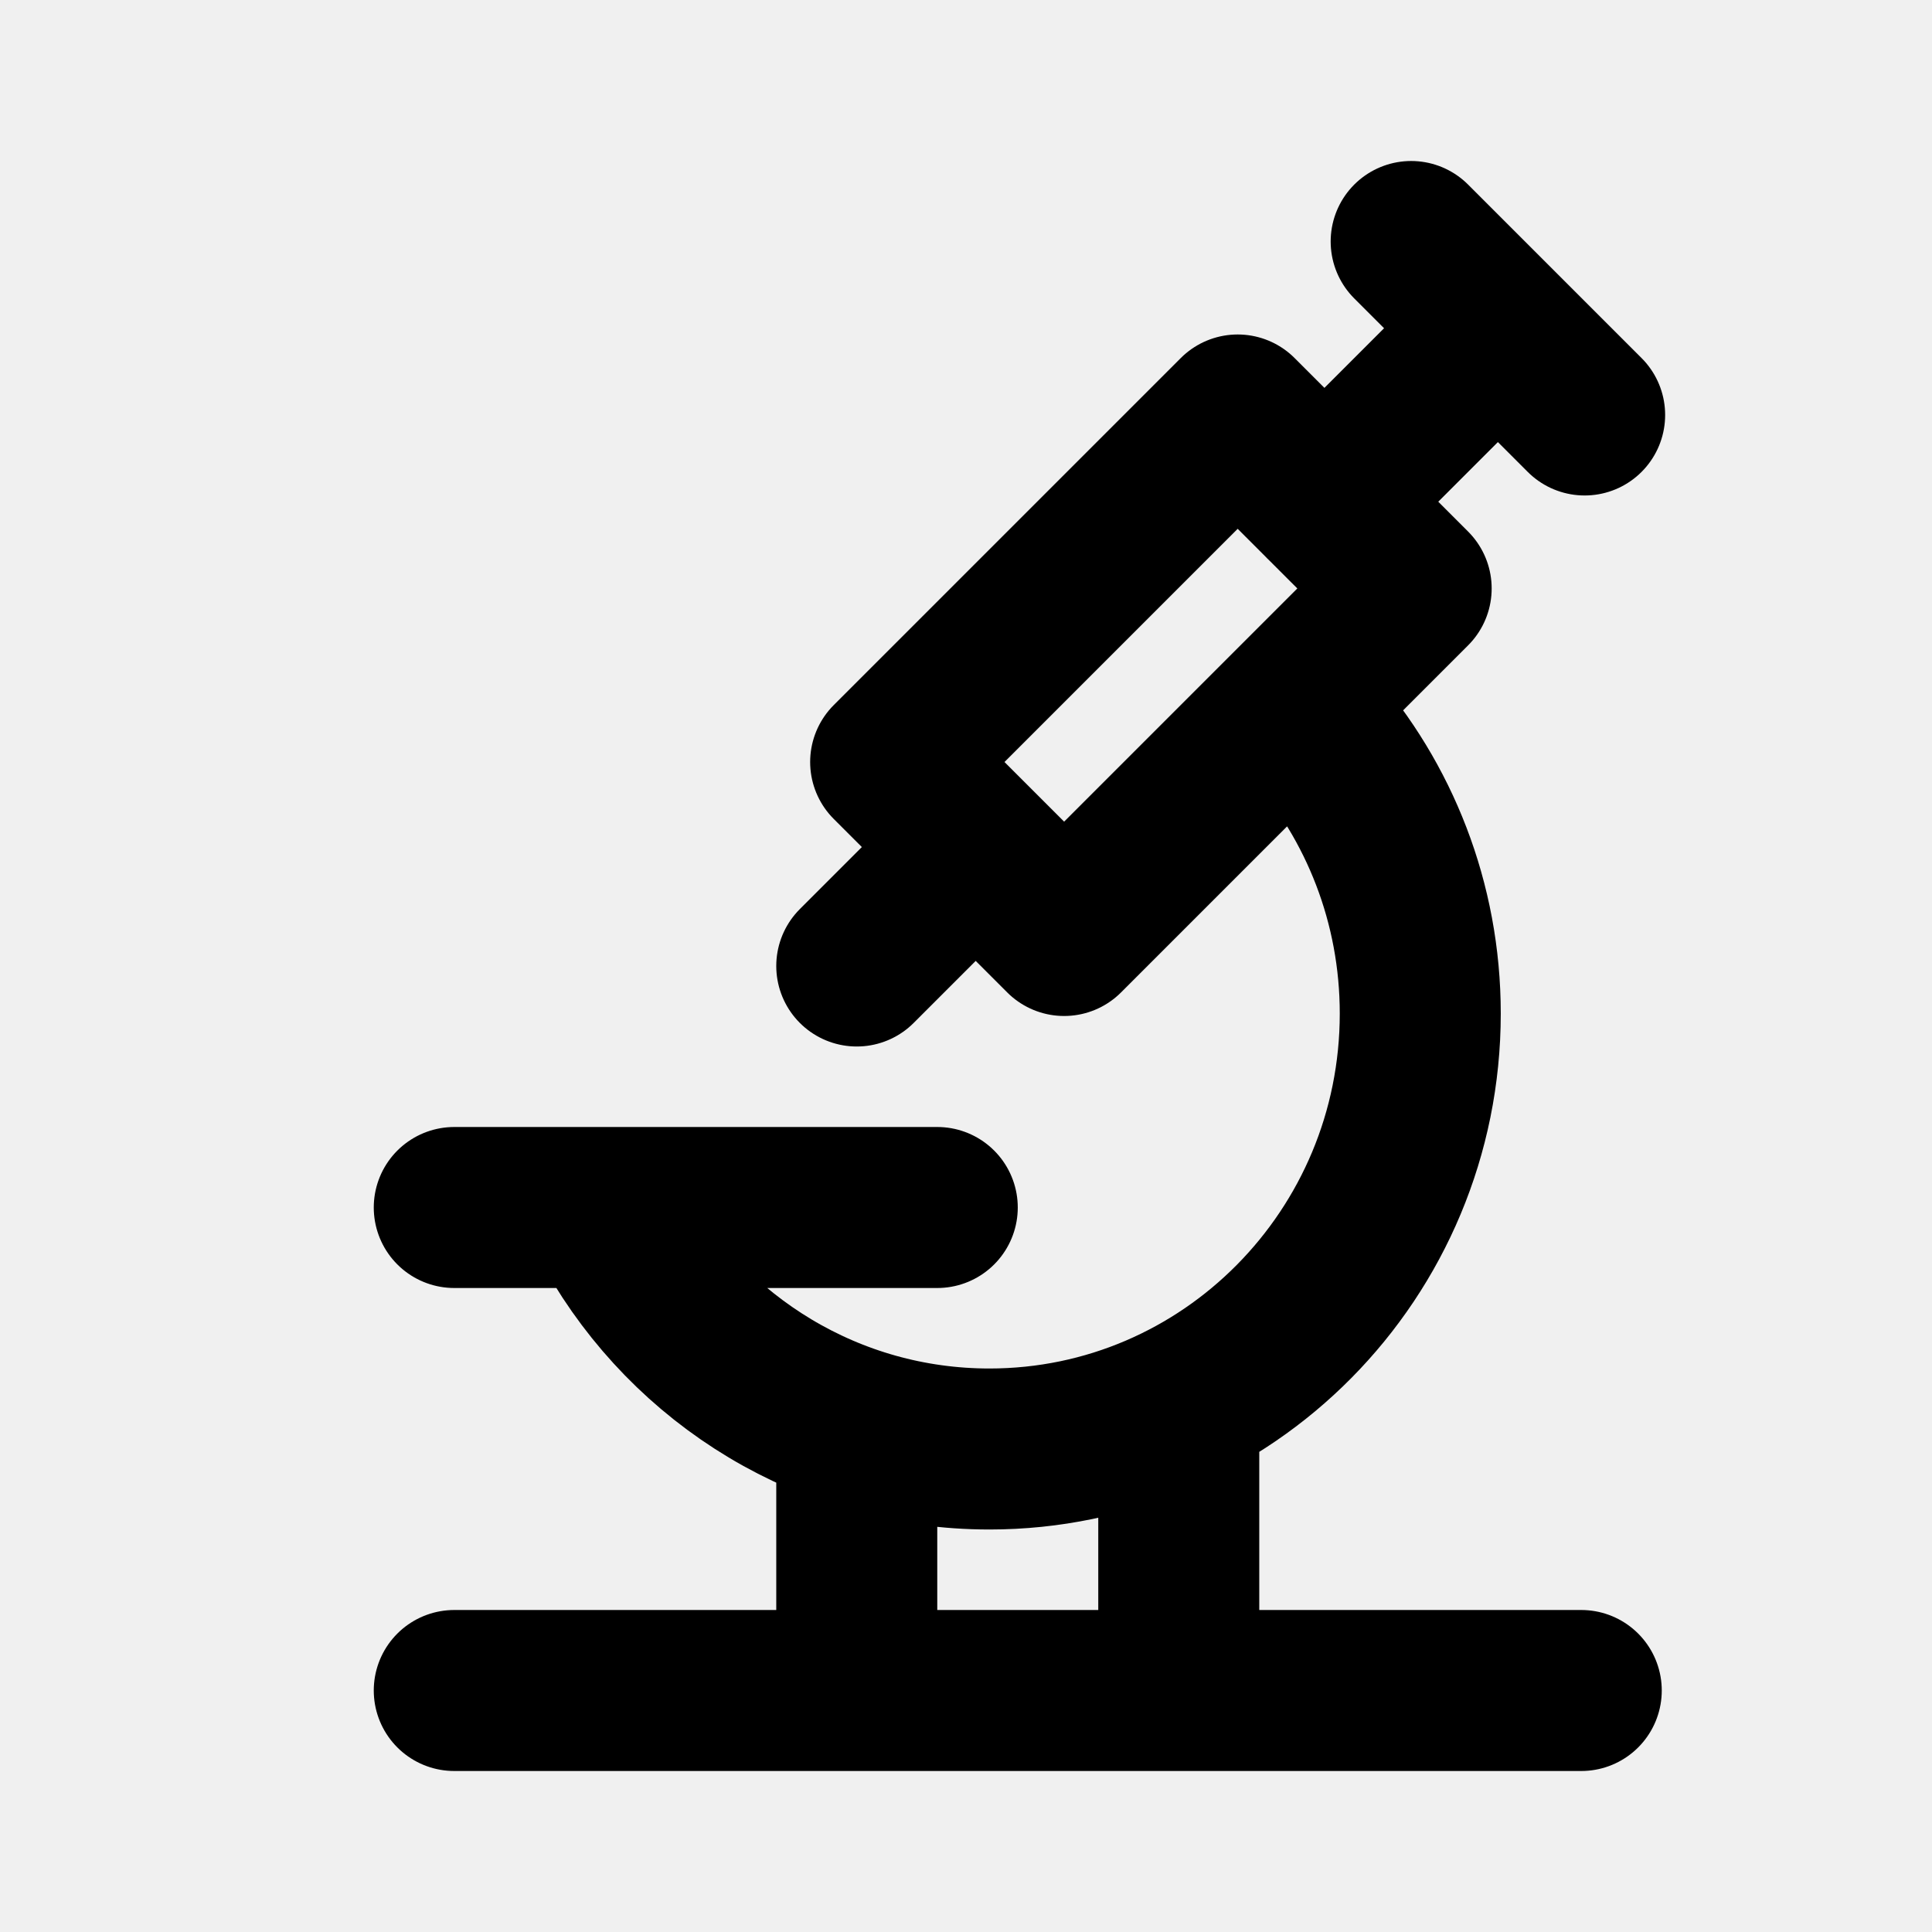
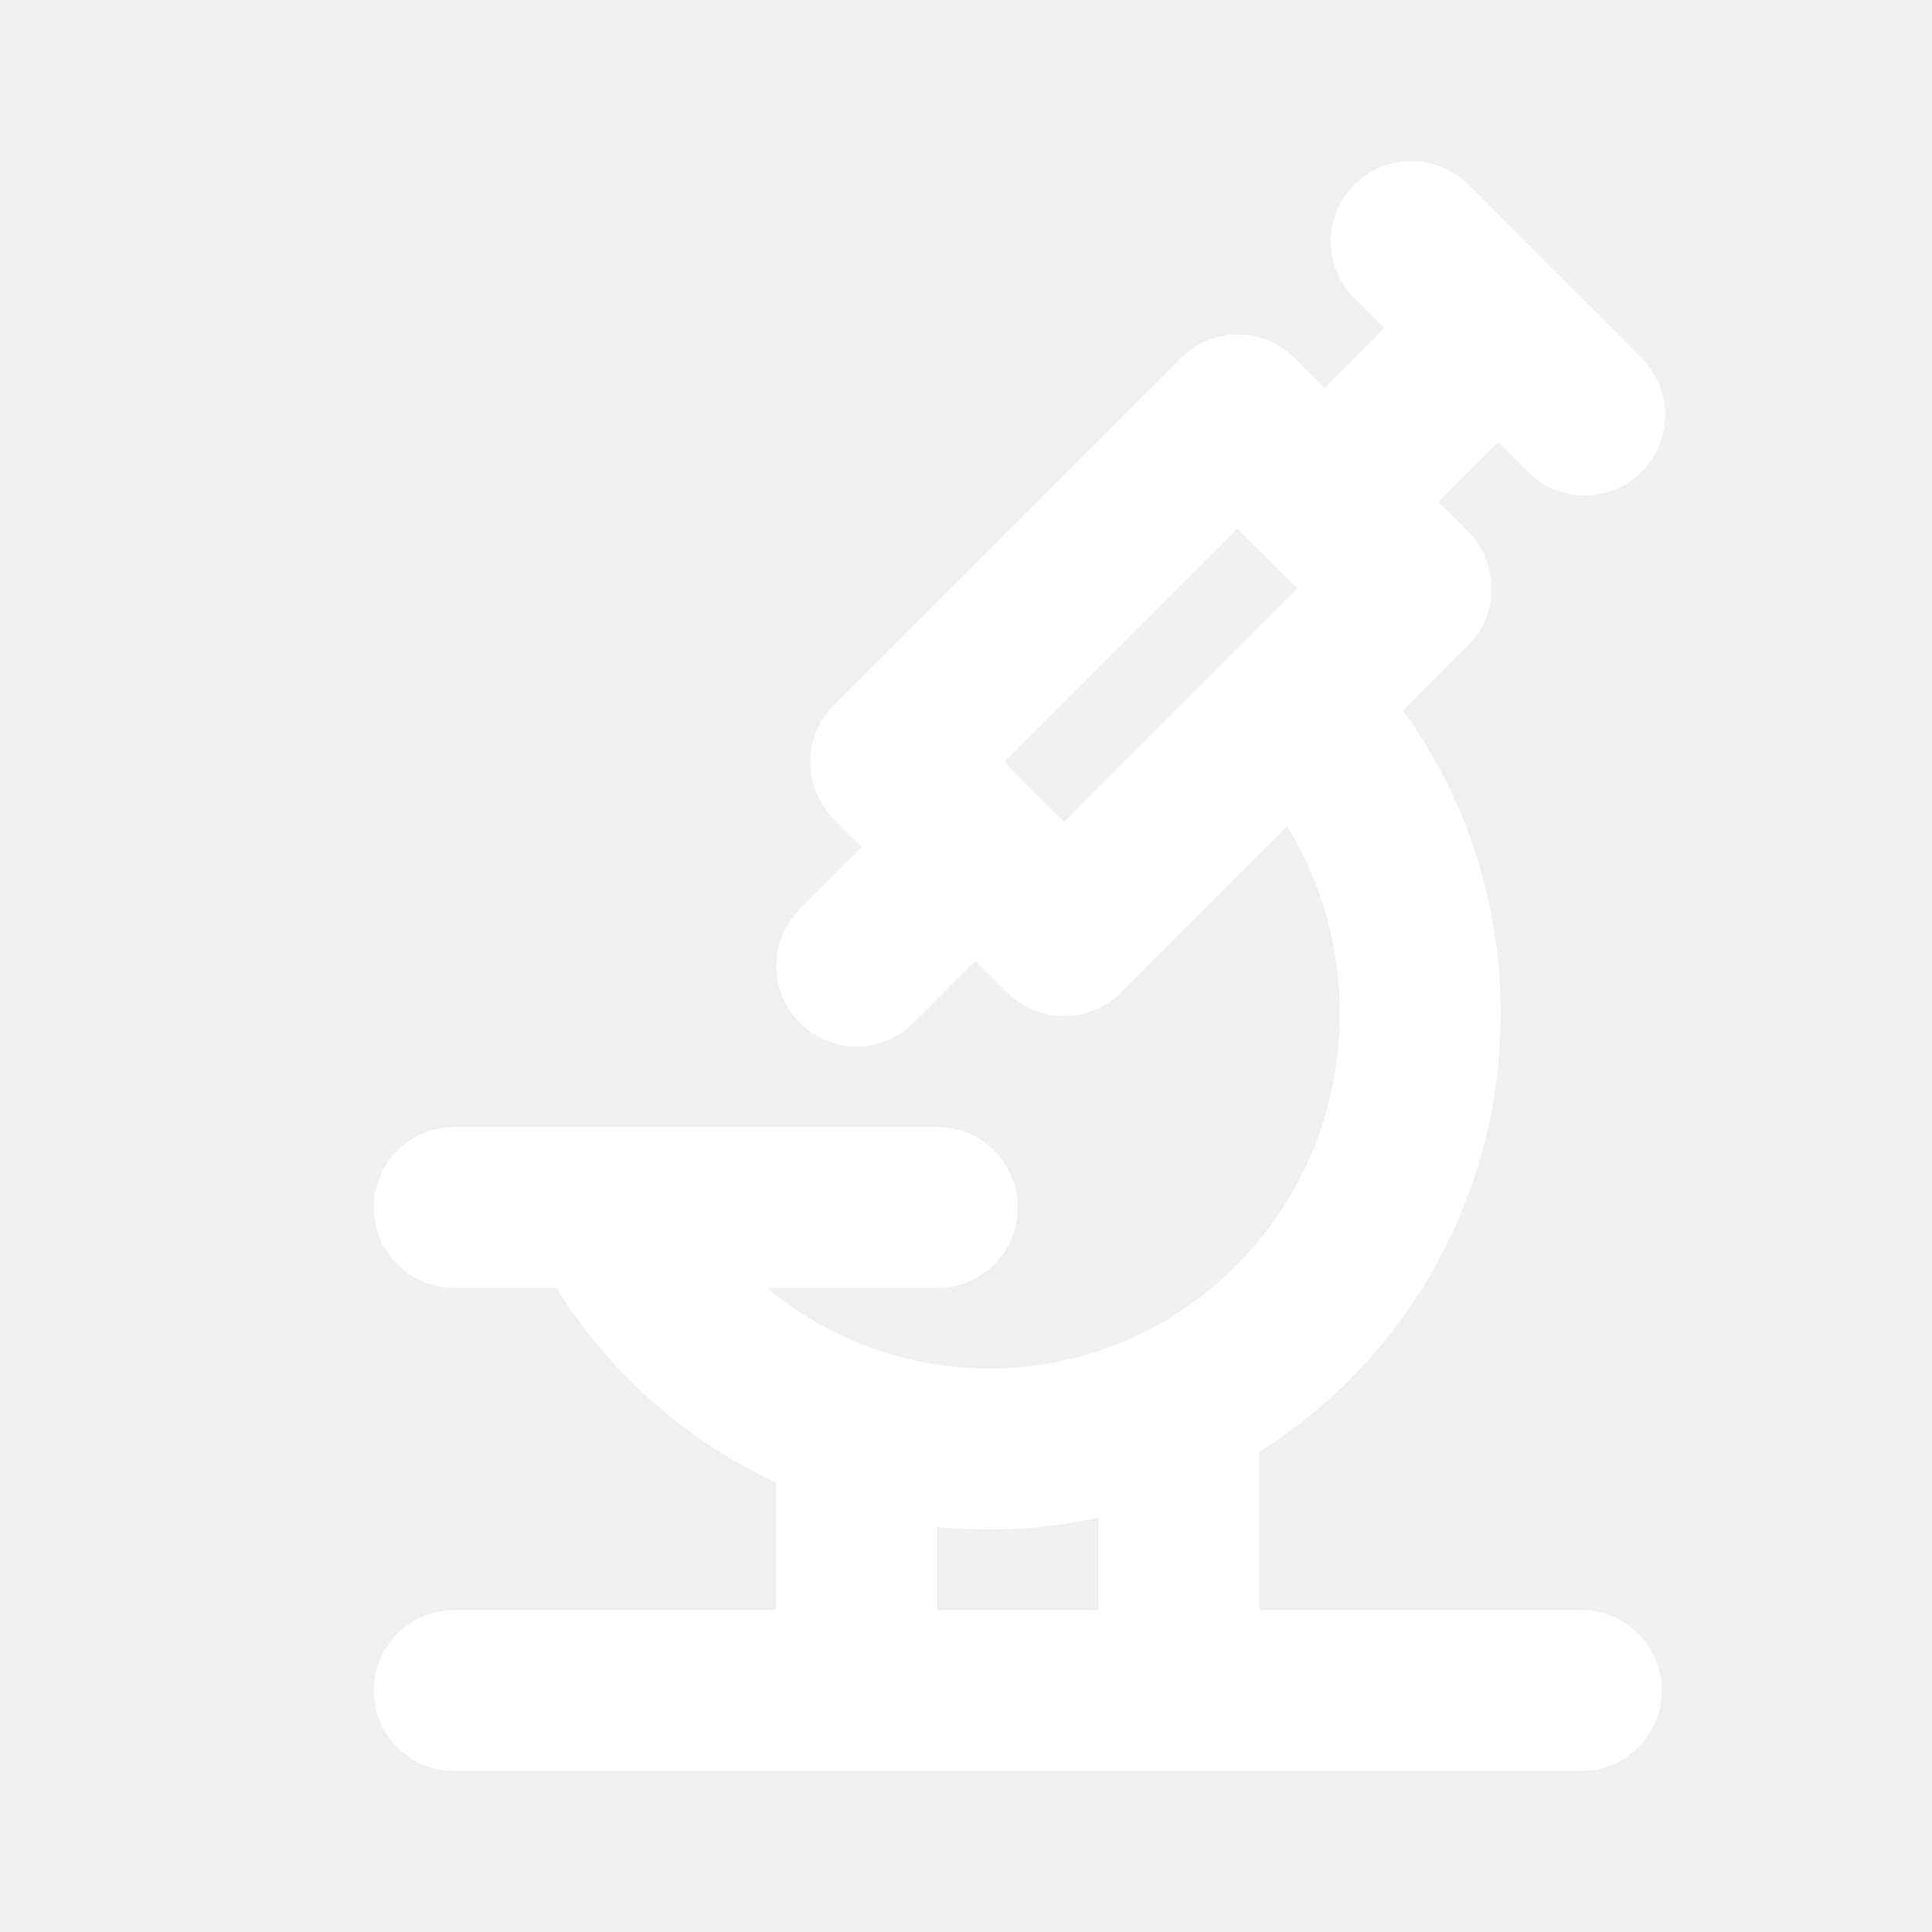
- <svg xmlns="http://www.w3.org/2000/svg" class="w-6 h-6 text-gray-800 dark:text-white" aria-hidden="true" width="24" height="24" fill="none" viewBox="0 0 24 24">
-   <path stroke="currentColor" stroke-linecap="round" stroke-linejoin="round" stroke-width="2" d="M5.643 21h14M16.293 9c.84.955 1.35 2.213 1.35 3.591 0 2.987-2.396 5.409-5.352 5.409-1.99 0-3.725-1.097-4.648-2.725m-2-.275h6m.437-4.437L10.643 12m5.809-5.767 2.155-2.155M17.53 3l2.155 2.155M10.643 18v3m4-3v3m.732-15.845-4.311 4.311 2.155 2.155 4.311-4.311-2.155-2.155Z" />
+ <svg xmlns="http://www.w3.org/2000/svg" class="w-6 h-6" aria-hidden="true" width="24" height="24" fill="none" viewBox="0 0 24 24">
+   <path stroke="#FFFFFF" stroke-linecap="round" stroke-linejoin="round" stroke-width="2" d="M5.643 21h14M16.293 9c.84.955 1.35 2.213 1.35 3.591 0 2.987-2.396 5.409-5.352 5.409-1.99 0-3.725-1.097-4.648-2.725m-2-.275h6m.437-4.437L10.643 12m5.809-5.767 2.155-2.155M17.53 3l2.155 2.155M10.643 18v3m4-3v3m.732-15.845-4.311 4.311 2.155 2.155 4.311-4.311-2.155-2.155Z" />
</svg>
